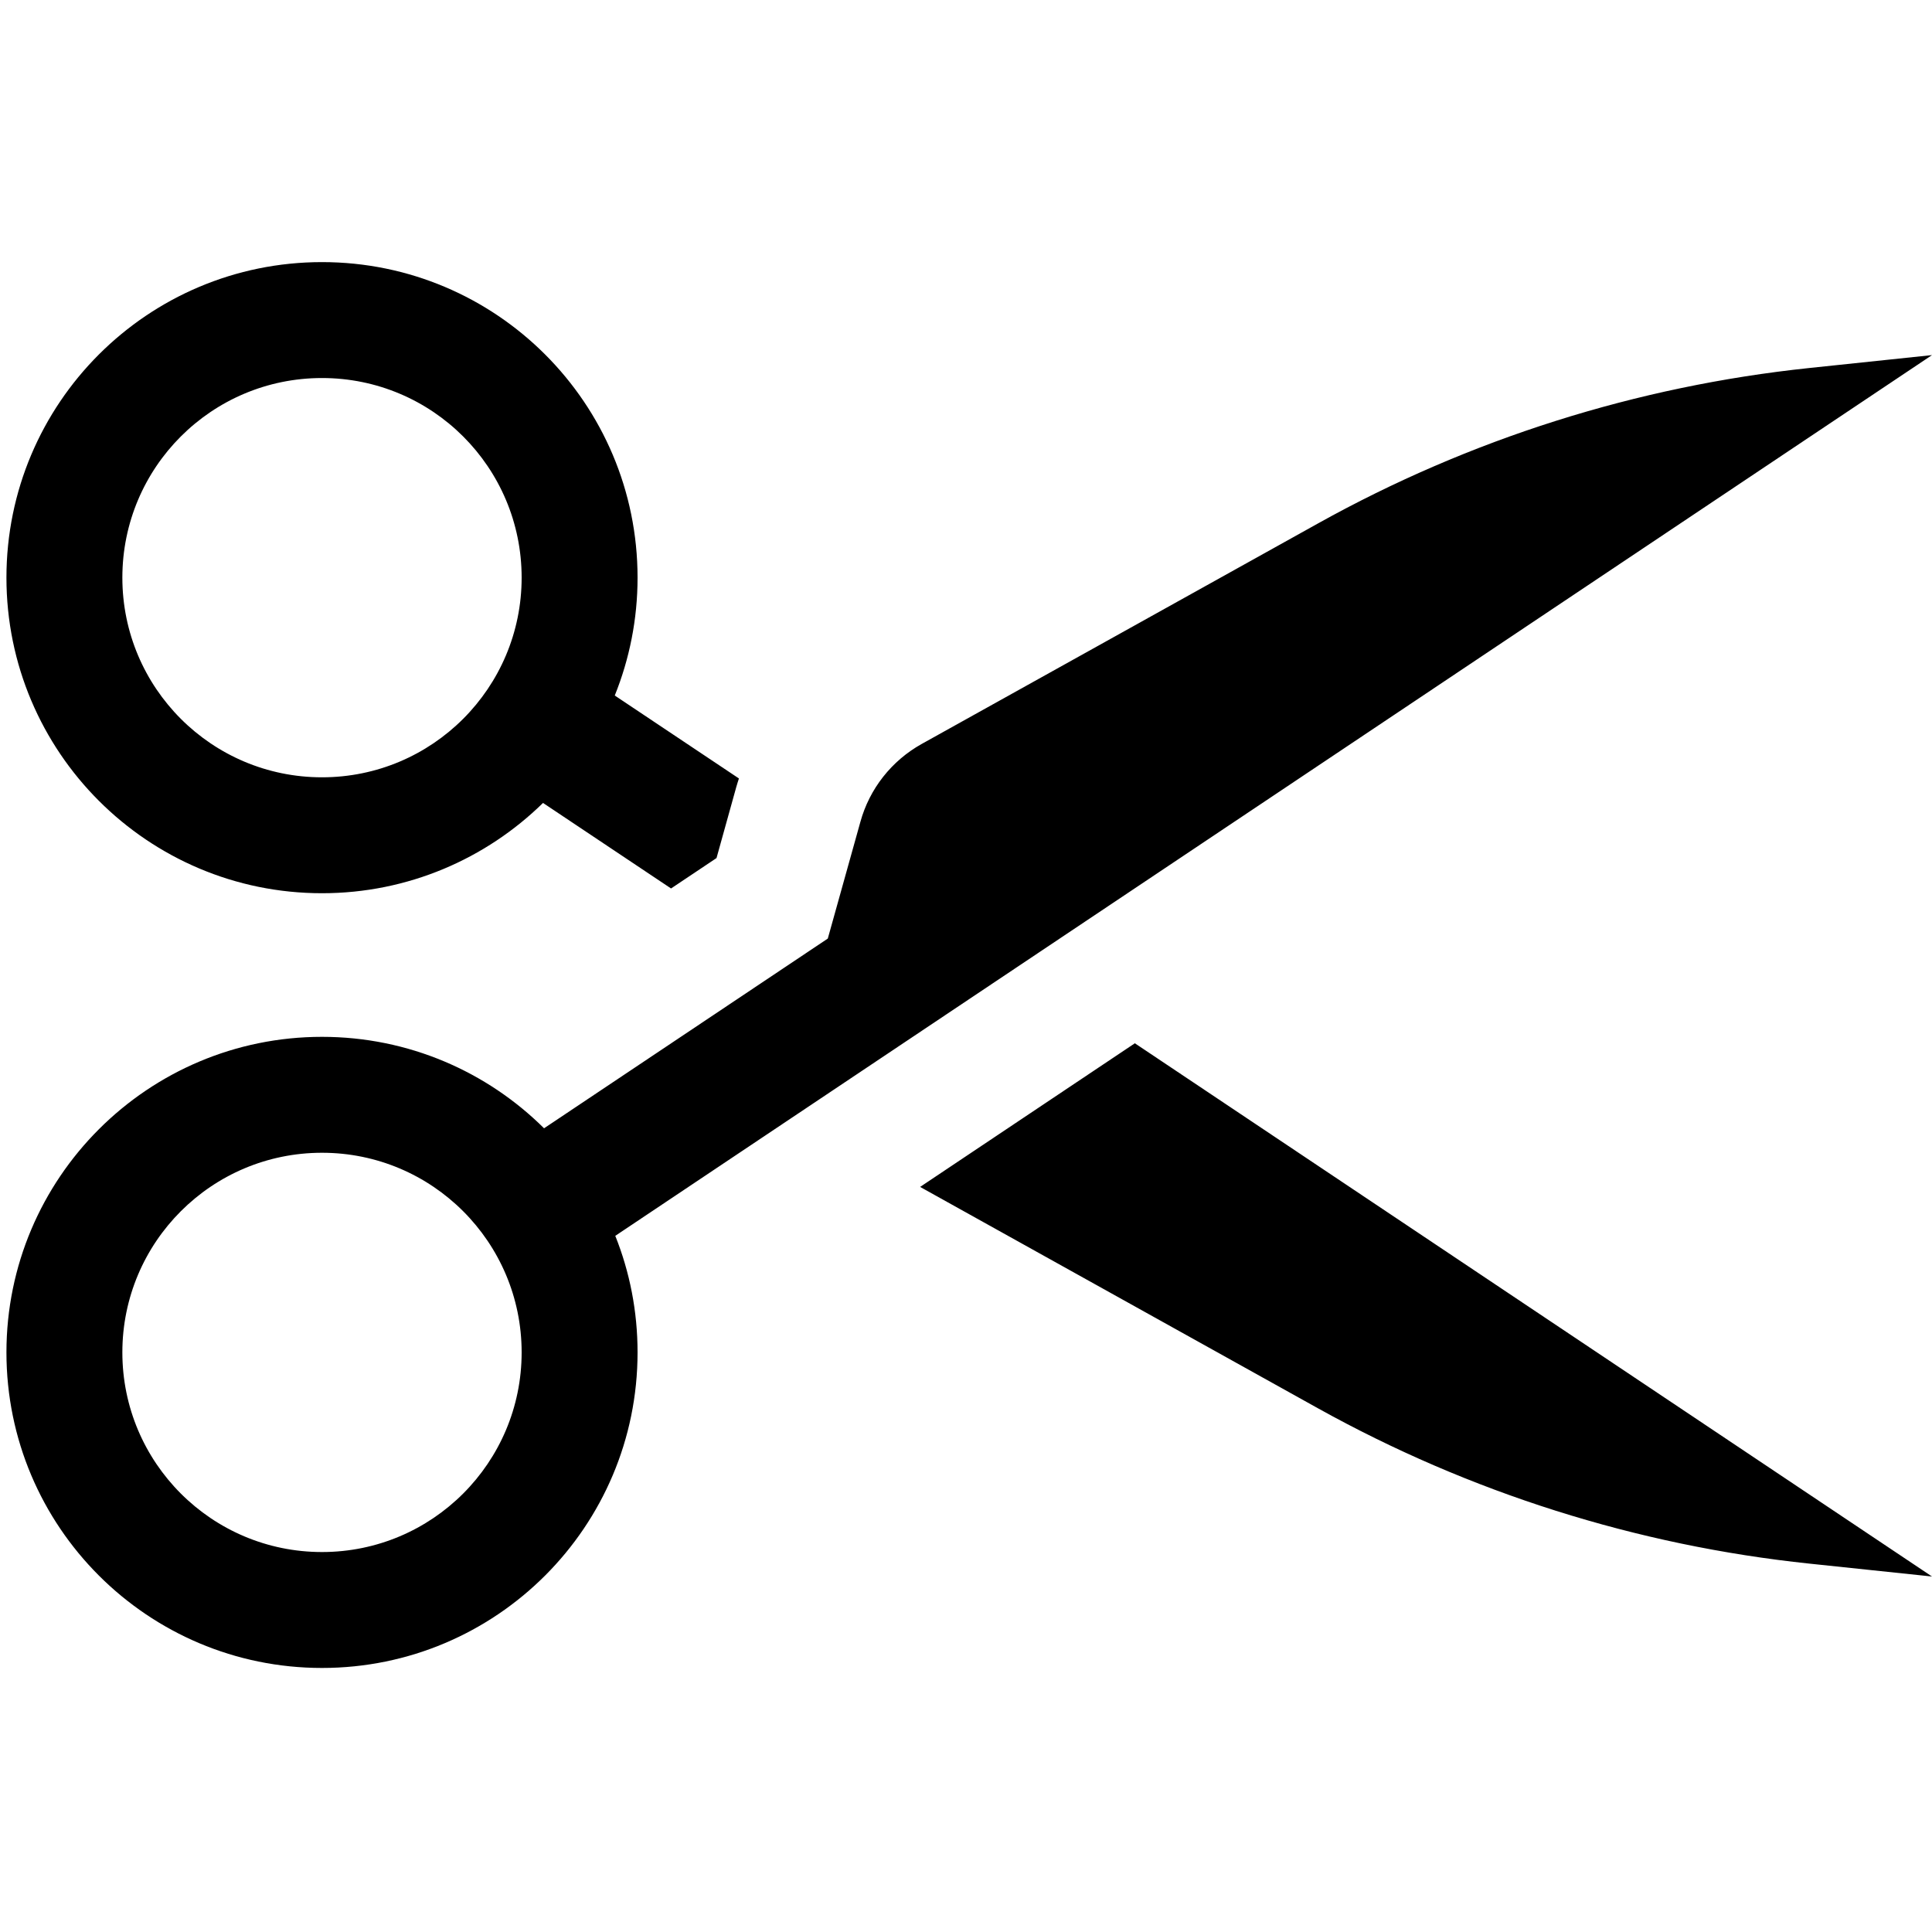
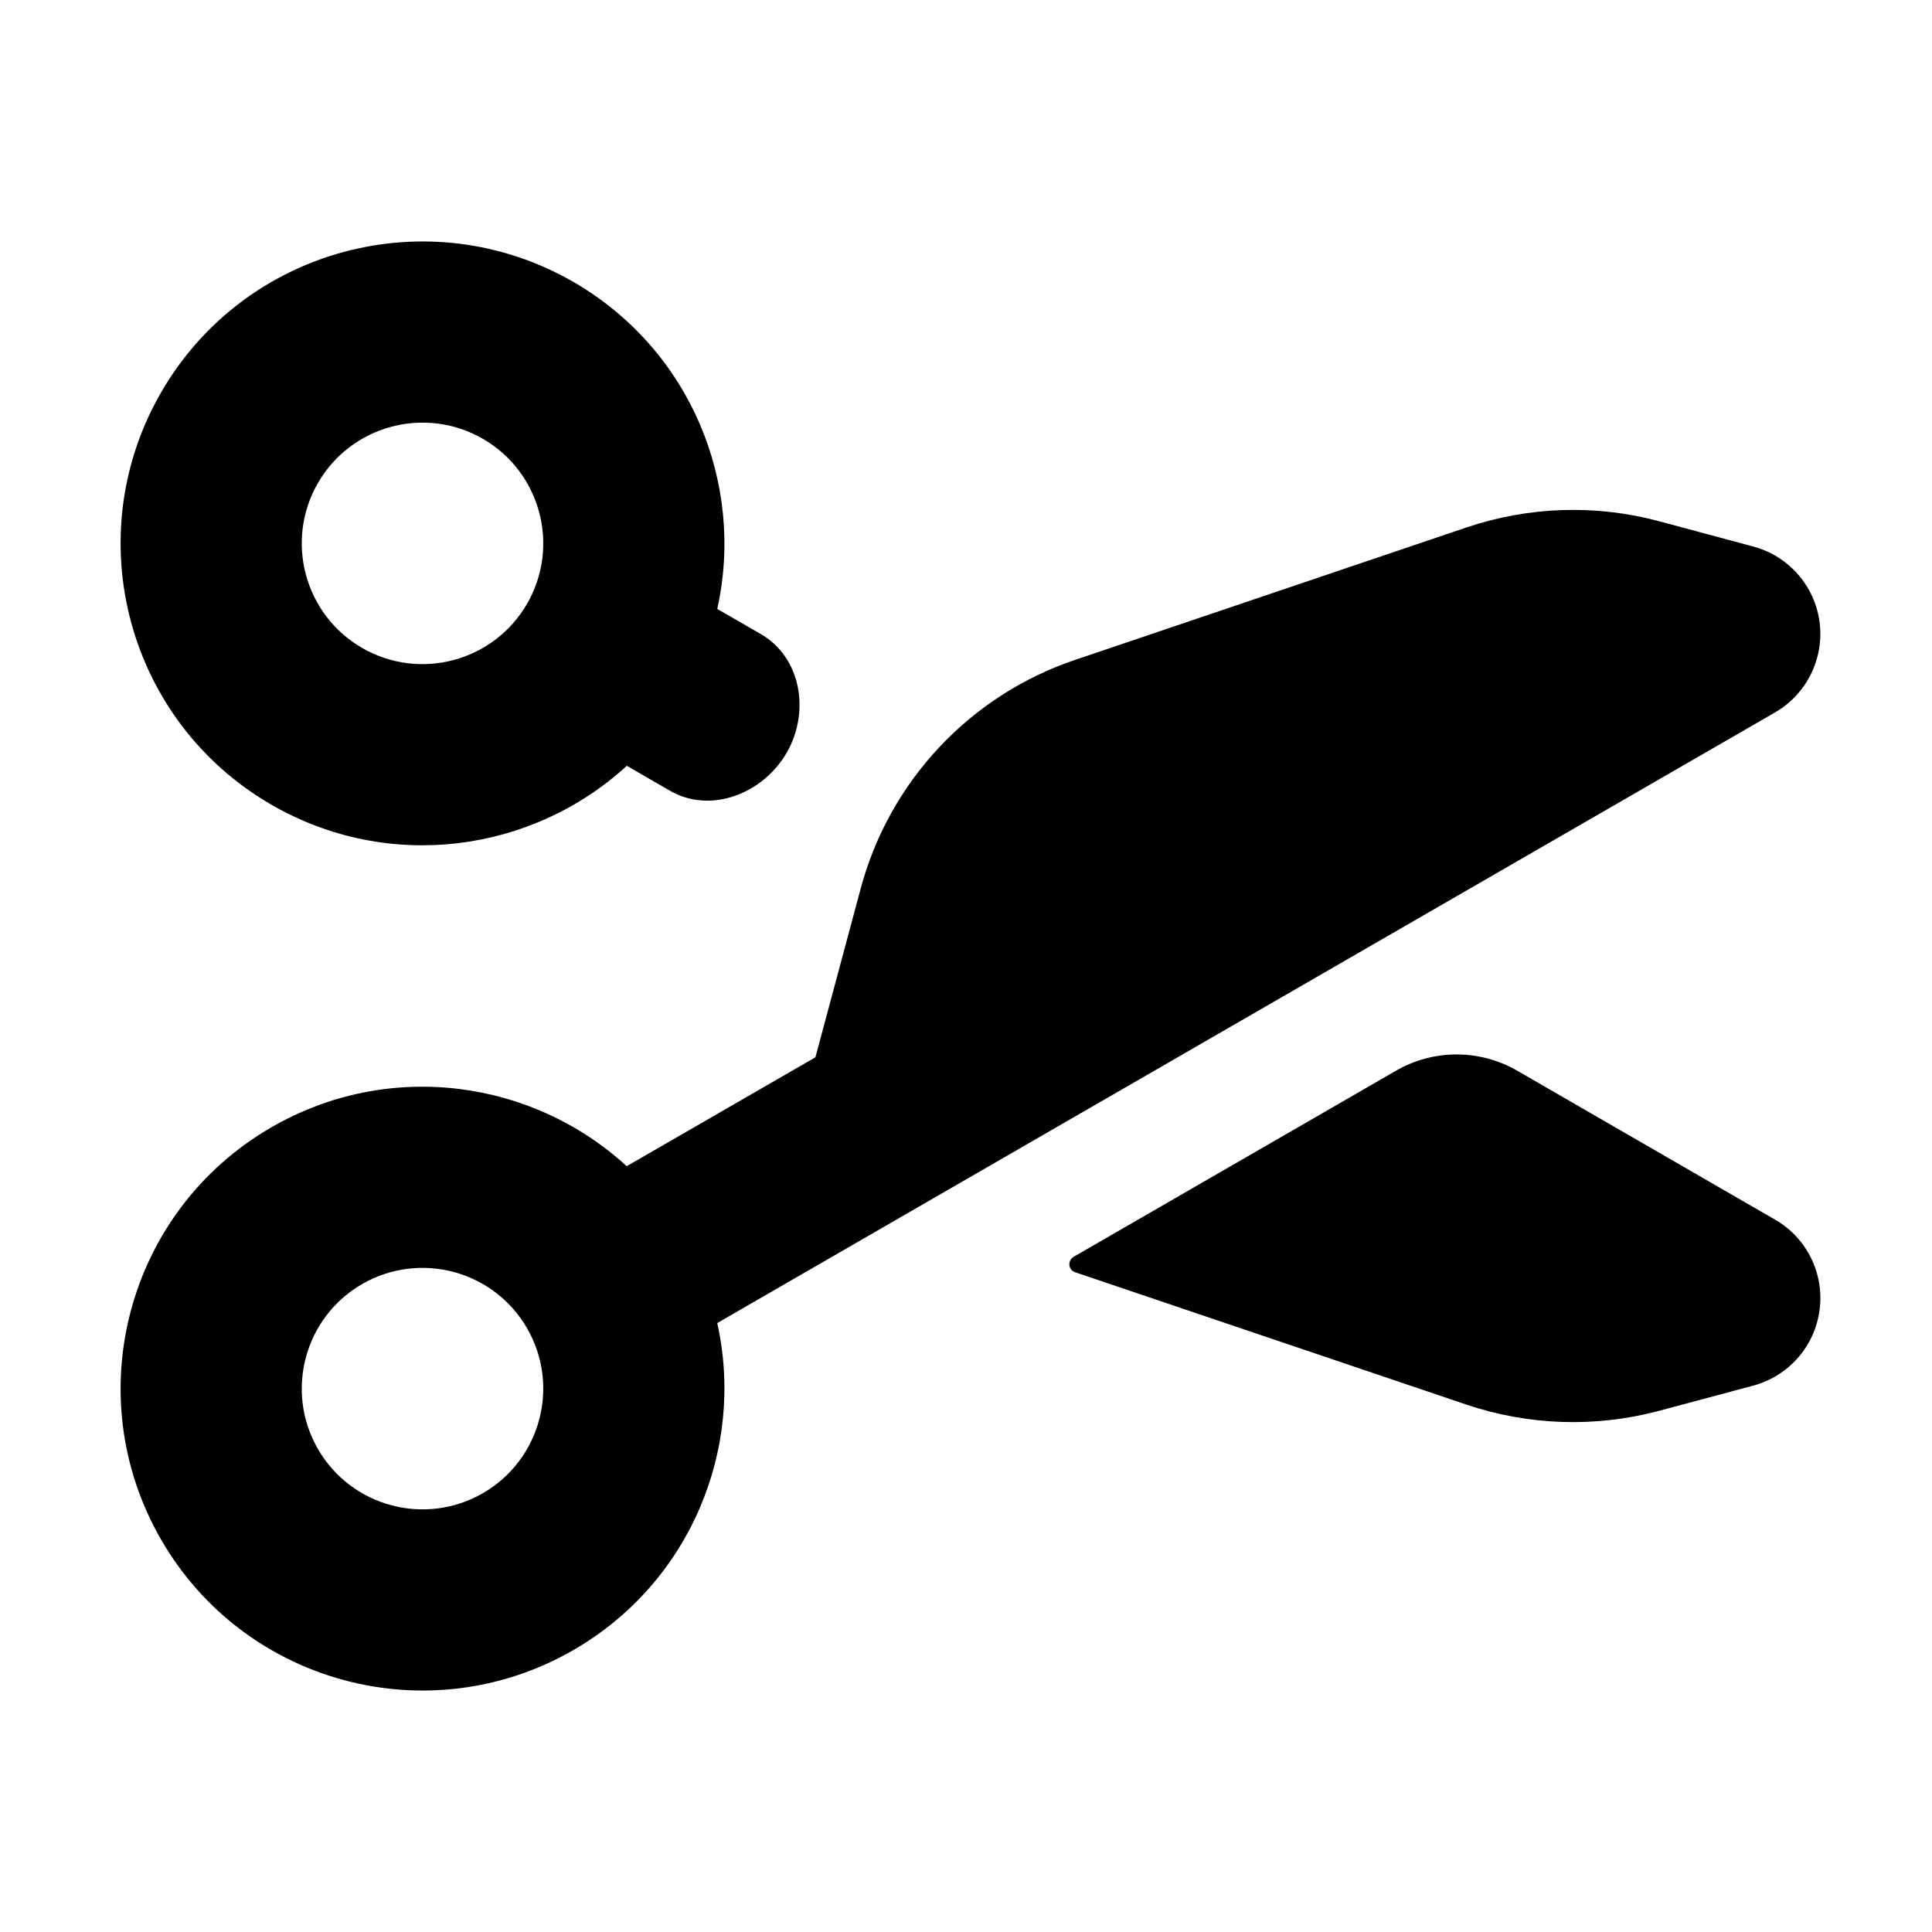
- <svg xmlns="http://www.w3.org/2000/svg" width="15" height="15" viewBox="0 0 15 15" fill="none">
-   <path fill-rule="evenodd" clip-rule="evenodd" d="M0.95 4.485C0.95 5.341 1.644 6.035 2.5 6.035C3.356 6.035 4.05 5.341 4.05 4.485C4.05 3.628 3.356 2.935 2.5 2.935C1.644 2.935 0.95 3.628 0.95 4.485ZM2.5 6.935C1.147 6.935 0.05 5.838 0.05 4.485C0.05 3.131 1.147 2.035 2.5 2.035C3.853 2.035 4.95 3.131 4.95 4.485C4.95 4.808 4.887 5.117 4.773 5.4L5.737 6.044C5.729 6.067 5.723 6.089 5.716 6.112L5.563 6.662L5.21 6.898L4.216 6.234C3.774 6.667 3.168 6.935 2.5 6.935ZM0.95 10.5C0.95 9.644 1.644 8.95 2.5 8.95C3.356 8.95 4.05 9.644 4.05 10.5C4.05 11.356 3.356 12.05 2.5 12.05C1.644 12.05 0.95 11.356 0.95 10.5ZM2.5 8.05C1.147 8.05 0.05 9.147 0.05 10.5C0.05 11.853 1.147 12.95 2.5 12.95C3.853 12.95 4.95 11.853 4.95 10.5C4.95 10.18 4.889 9.875 4.777 9.595L15 2.757L14.049 2.857C12.708 2.998 11.409 3.409 10.231 4.065L7.156 5.776C6.923 5.906 6.751 6.123 6.68 6.381L6.427 7.287L4.224 8.76C3.782 8.321 3.172 8.05 2.5 8.05ZM7.144 9.215L7.156 9.222L10.231 10.933C11.409 11.588 12.708 11.999 14.049 12.14L15 12.24L8.811 8.1L7.144 9.215Z" fill="currentColor" />
+ <svg xmlns="http://www.w3.org/2000/svg" width="16" height="16" viewBox="0 0 16 16" fill="none">
+   <path fillRule="evenodd" clipRule="evenodd" d="M2.249 6.665C3.219 7.225 4.407 7.061 5.191 6.342L5.549 6.549C5.89 6.745 6.326 6.569 6.519 6.227C6.709 5.89 6.634 5.443 6.299 5.25L5.94 5.043C6.171 4.005 5.718 2.895 4.749 2.335C3.553 1.645 2.024 2.054 1.334 3.25C0.644 4.446 1.053 5.975 2.249 6.665ZM4.365 5C4.089 5.478 3.477 5.642 2.999 5.366C2.521 5.09 2.357 4.478 2.633 4C2.909 3.522 3.521 3.358 3.999 3.634C4.477 3.91 4.641 4.522 4.365 5Z" fill="black" />
+   <path fillRule="evenodd" clipRule="evenodd" d="M8.903 5.465C8.032 5.759 7.366 6.47 7.128 7.358L6.753 8.756L5.19 9.658C4.407 8.939 3.219 8.775 2.249 9.335C1.053 10.025 0.644 11.554 1.334 12.75C2.024 13.946 3.553 14.355 4.749 13.665C5.718 13.105 6.171 11.995 5.94 10.957L14.7 5.9C14.963 5.748 15.108 5.453 15.069 5.152C15.029 4.851 14.812 4.604 14.519 4.526L13.738 4.316C13.214 4.176 12.66 4.194 12.145 4.368L8.903 5.465ZM4.365 11C4.641 11.478 4.477 12.09 3.999 12.366C3.521 12.642 2.909 12.478 2.633 12C2.357 11.522 2.521 10.91 2.999 10.634C3.477 10.358 4.089 10.522 4.365 11Z" fill="black" />
+   <path d="M8.892 10.408C8.84 10.439 8.845 10.516 8.903 10.536L12.146 11.633C12.66 11.806 13.214 11.824 13.739 11.684L14.52 11.475C14.813 11.396 15.03 11.149 15.069 10.848C15.109 10.547 14.963 10.252 14.701 10.101L12.563 8.866C12.254 8.688 11.872 8.688 11.563 8.866L8.892 10.408Z" fill="black" />
</svg>
